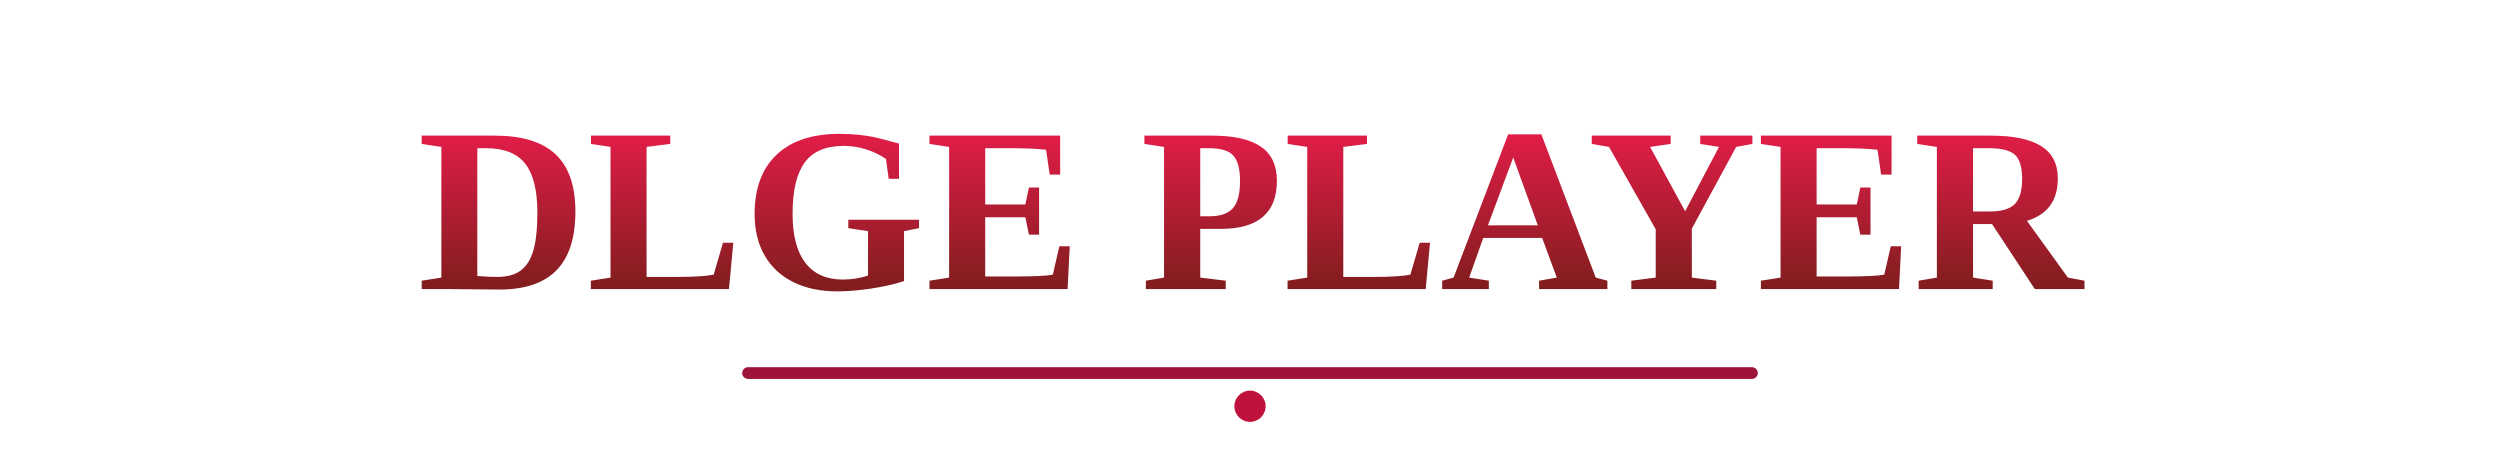
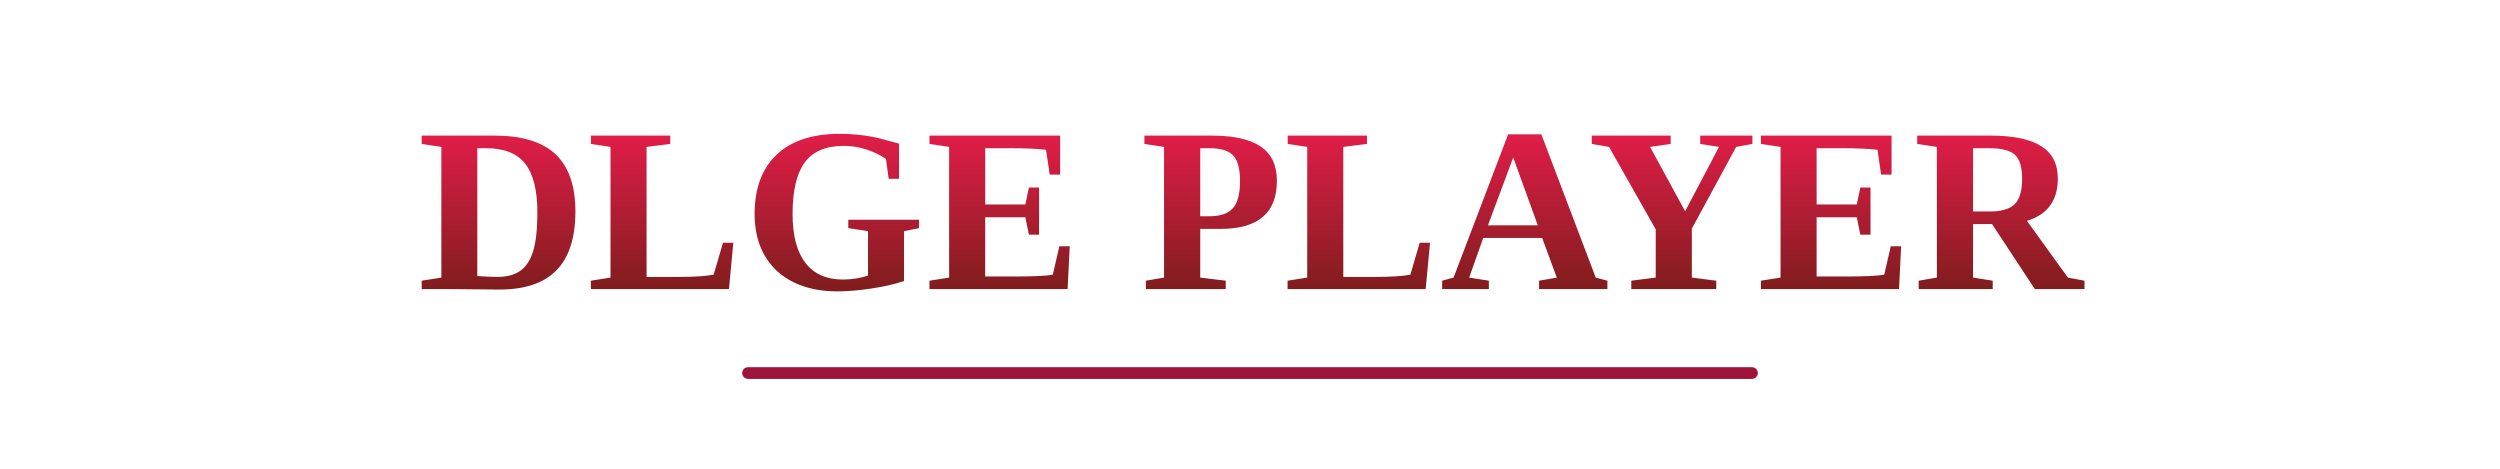
<svg xmlns="http://www.w3.org/2000/svg" width="640" height="120" viewBox="0 0 640 120" role="img" aria-label="DLGE Player">
  <defs>
    <linearGradient id="blood" x1="0" y1="0" x2="0" y2="1">
      <stop offset="0" stop-color="#e11d48" />
      <stop offset="1" stop-color="#7f1d1d" />
    </linearGradient>
  </defs>
  <text x="320" y="74" text-anchor="middle" font-family="Georgia, 'Times New Roman', serif" font-size="60" font-weight="700" textLength="520" lengthAdjust="spacingAndGlyphs" fill="url(#blood)">DLGE PLAYER</text>
  <rect x="190" y="94" width="260" height="3" rx="1.5" fill="#9f1239" />
-   <circle cx="320" cy="104" r="4" fill="#be123c" />
</svg>
